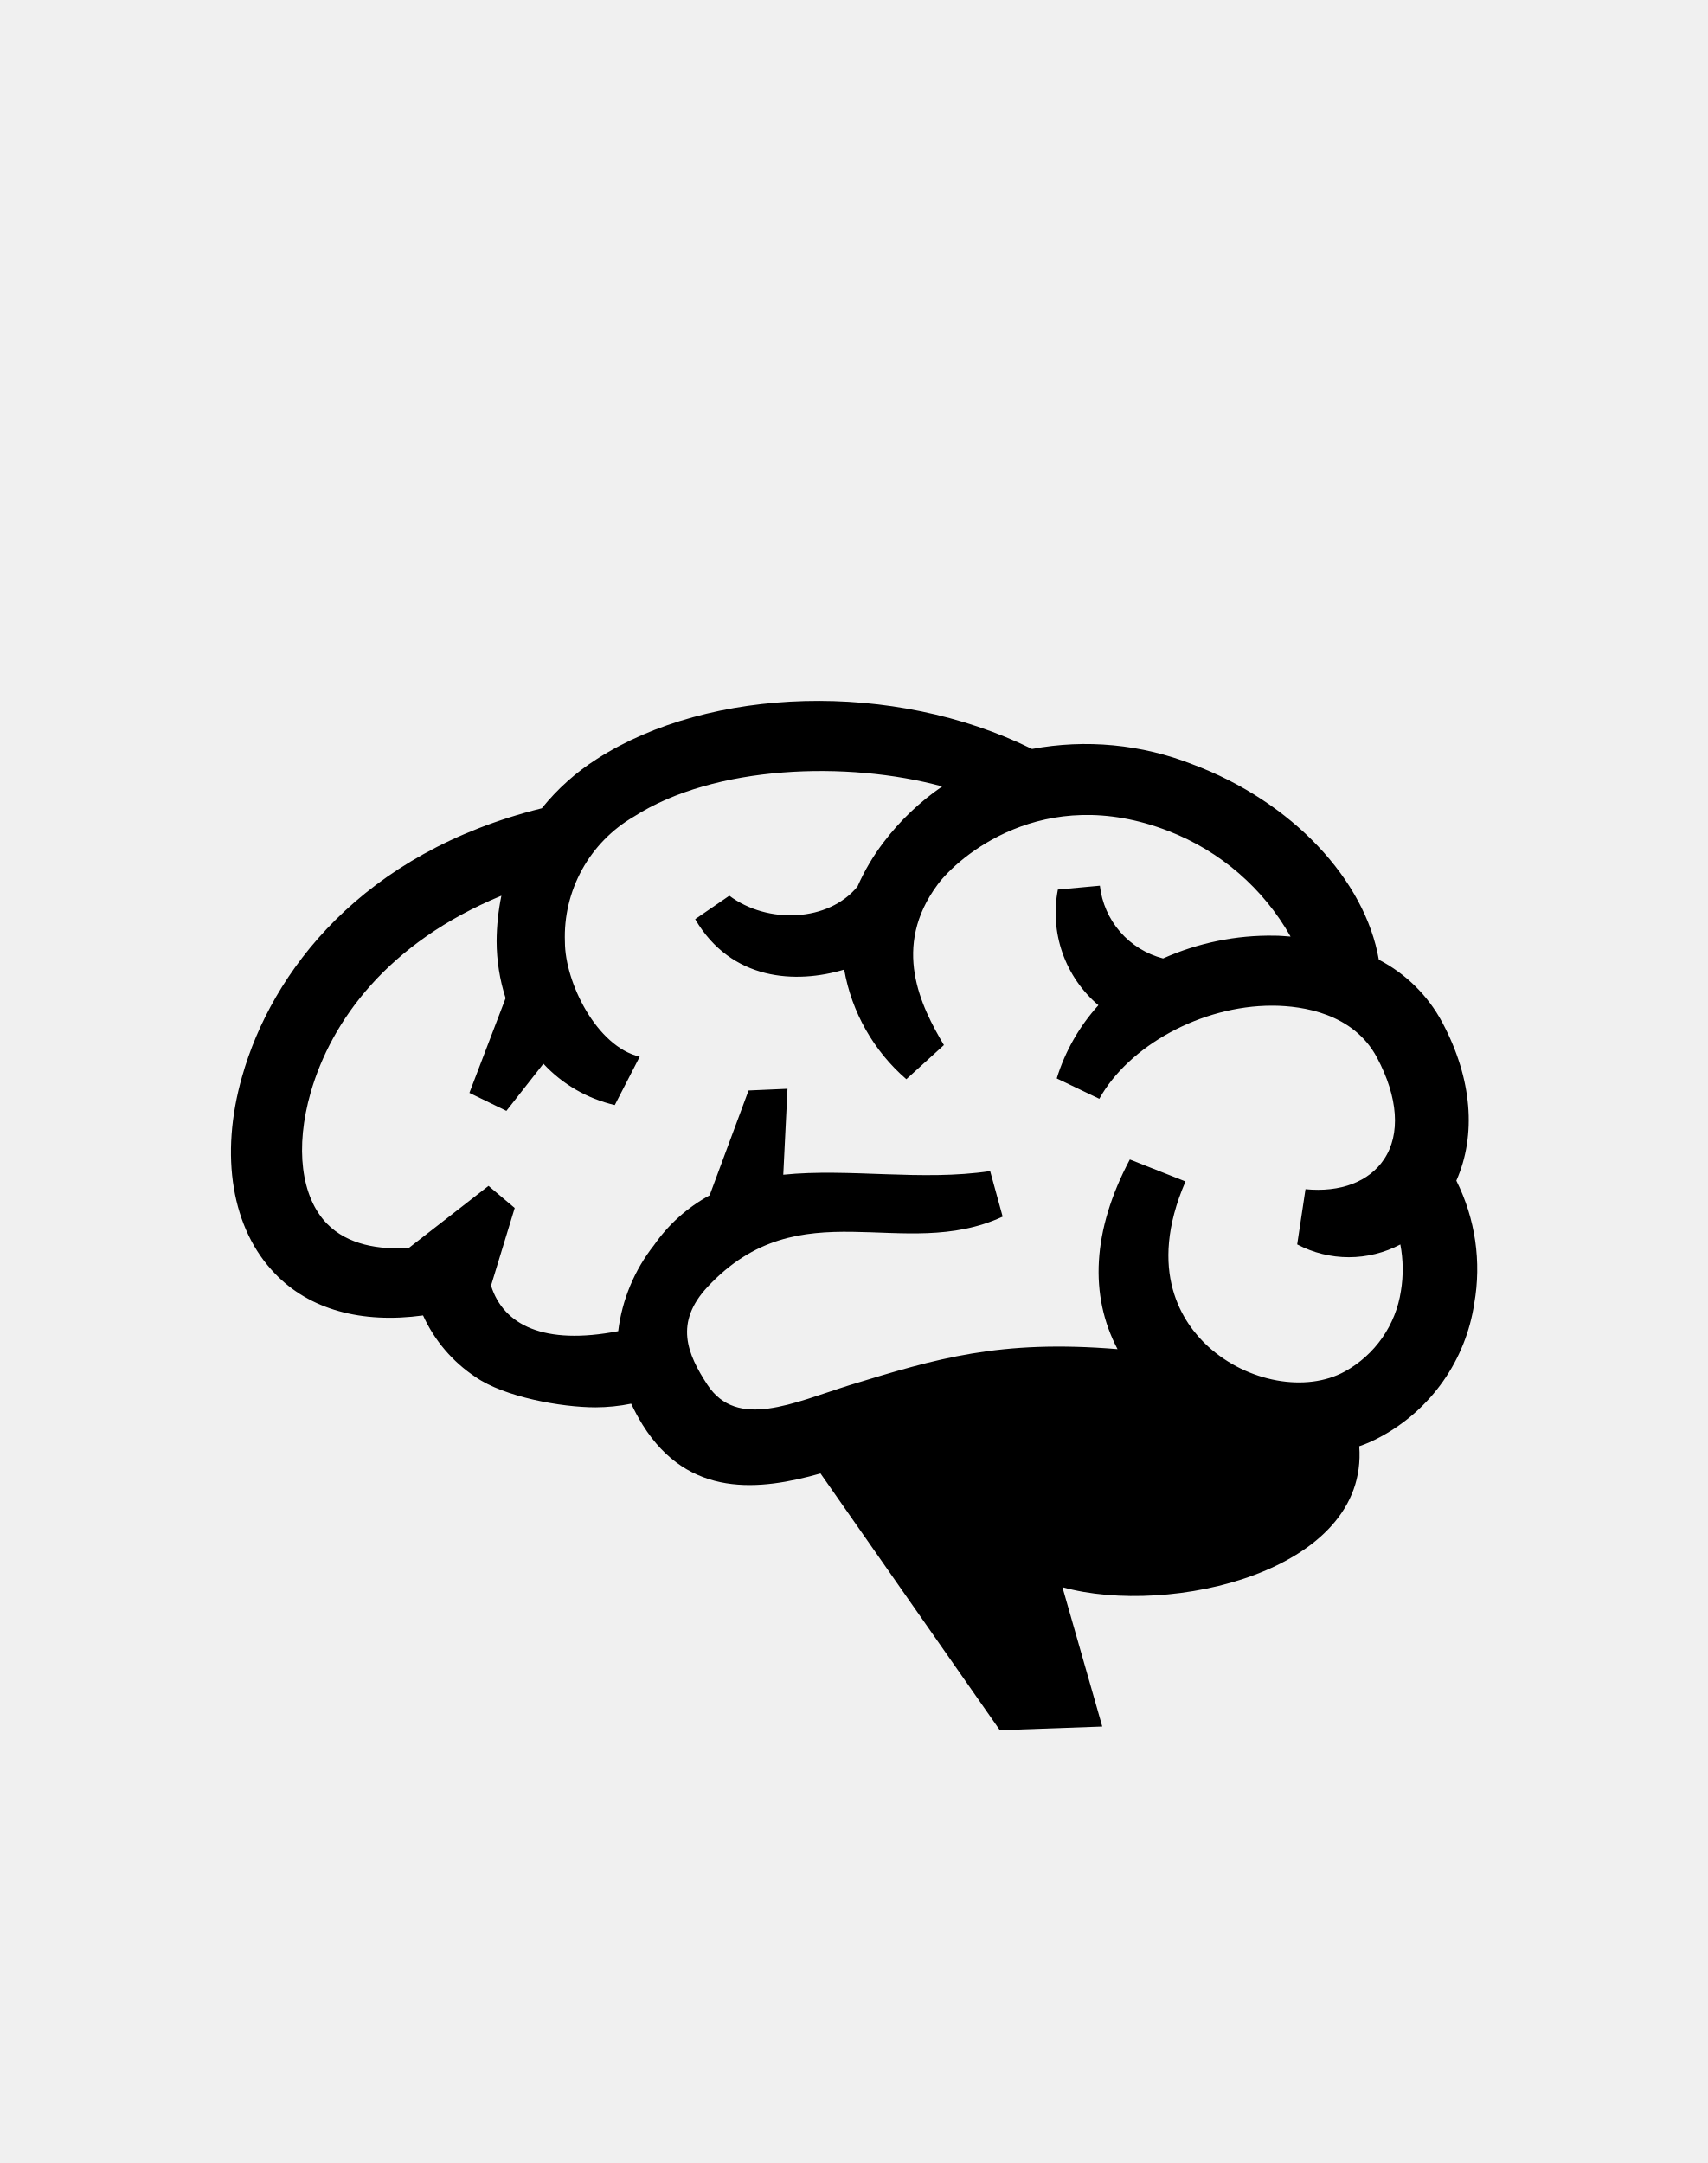
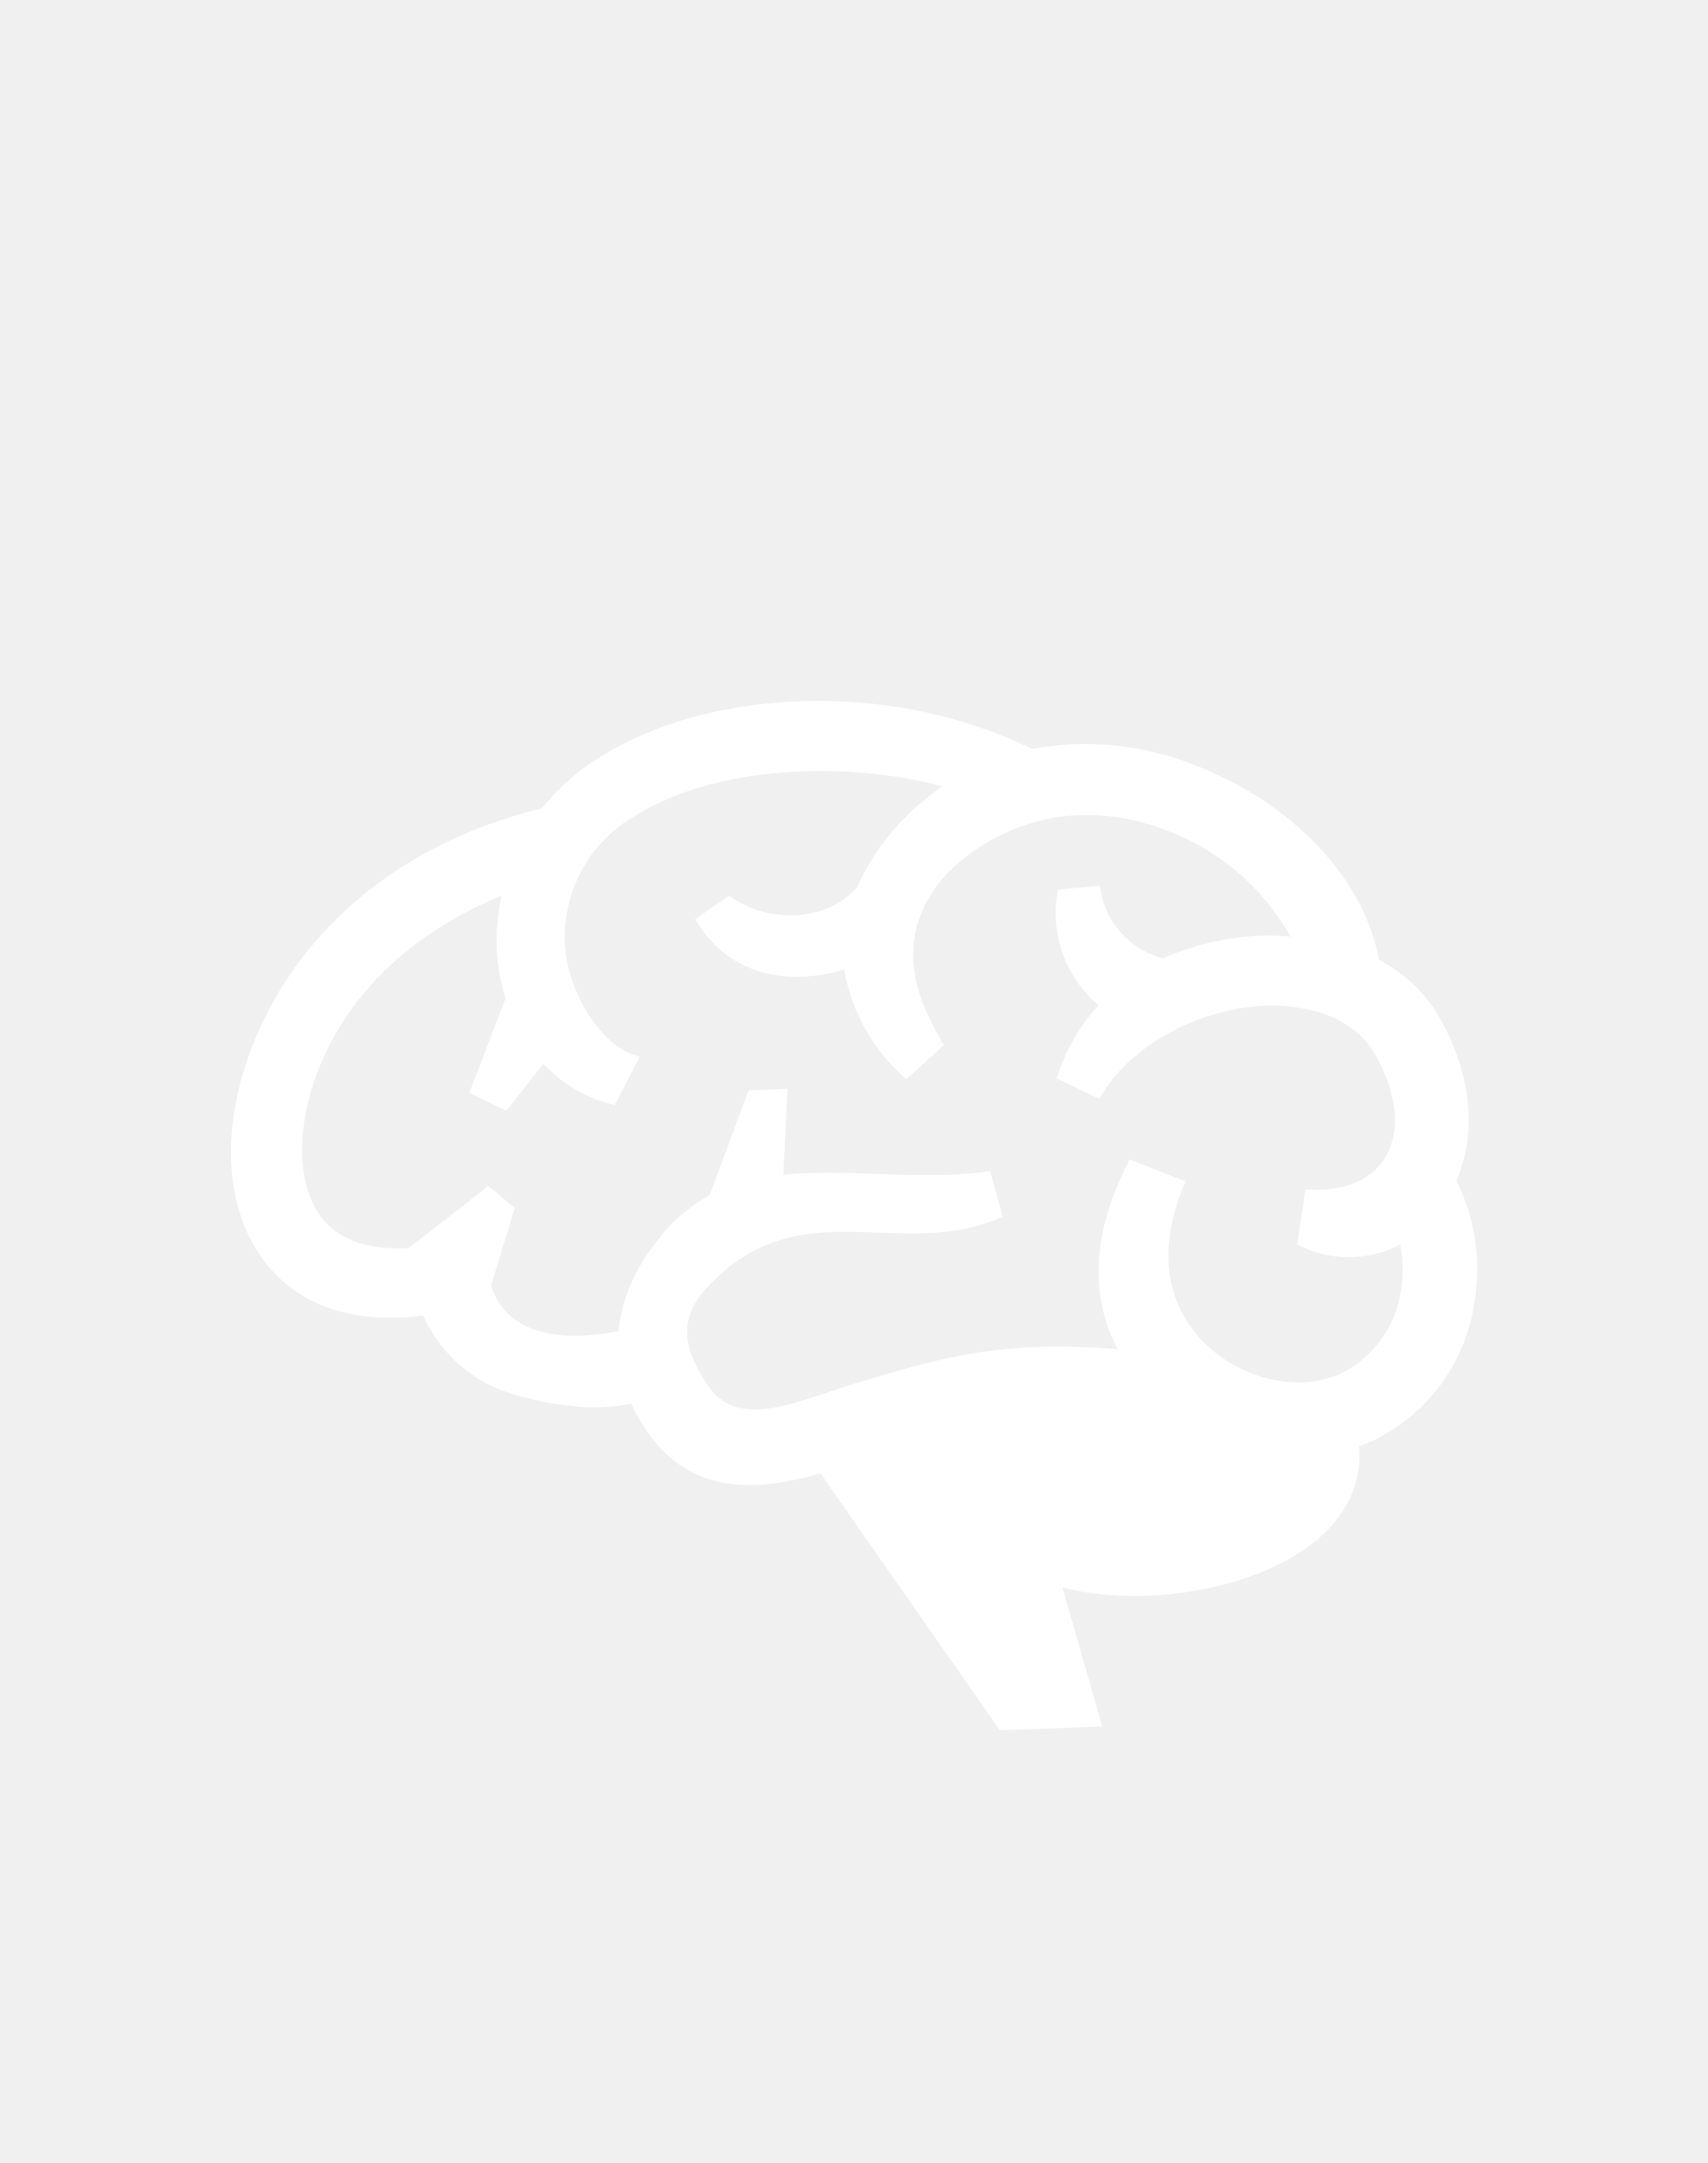
- <svg xmlns="http://www.w3.org/2000/svg" fill="none" height="190" viewBox="0 0 150 190" width="150">
-   <path clip-rule="evenodd" d="m129.49 114.51c-.369 2.451-1.303 4.783-2.728 6.812s-3.301 3.699-5.482 4.878c-.604.335-1.237.616-1.89.84.83 11-16.65 15-26.07 12.38l3.5 12.24-9 .32-15.75-22.55c-5.31 1.5-11.58 2.22-15.63-4.28-.368-.597-.702-1.215-1-1.85-1.03.21-2.079.317-3.13.32-3 0-8-.9-10.54-2.66-2.014-1.335-3.611-3.21-4.61-5.41-5.41.74-10-.53-13-3.67-3.8-3.91-4.88-10.37-2.9-17.3 2.61-9.25 10.55-19.67 26.33-23.58 1.369-1.702 3.007-3.168 4.85-4.34 9.91-6.35 26-6.9 38.21-.87 4.734-.882 9.62-.414 14.1 1.35 8.78 3.29 15.16 10.17 16.36 17.16 2.377 1.232 4.323 3.157 5.58 5.52 2.63 4.94 3 9.89 1.23 13.89 1.667 3.339 2.218 7.125 1.57 10.8zm-6.48-5.2c-1.398.738-2.954 1.124-4.535 1.124s-3.137-.386-4.535-1.124l.73-4.85c3.08.3 5.59-.66 6.9-2.63 1.47-2.19 1.24-5.44-.62-8.93-2.08-3.91-6.57-4.53-9.06-4.56h-.16c-6.24 0-12.6 3.55-15.17 8.18l-3.74-1.79c.735-2.385 1.985-4.58 3.66-6.43-1.442-1.225-2.533-2.811-3.158-4.597s-.764-3.706-.402-5.563l3.69-.34c.169 1.502.79 2.917 1.781 4.058s2.306 1.954 3.769 2.332c3.078-1.374 6.42-2.057 9.79-2 .48 0 .94.05 1.41.08-2.391-4.239-6.18-7.516-10.72-9.27-11.08-4.3-18.55 2.37-20.26 4.67-4.12 5.52-1.48 10.74.53 14.13l-3.3 3c-2.874-2.486-4.803-5.887-5.46-9.63-4.23 1.27-9.91 1-13.09-4.43l3-2.06c3.37 2.52 8.72 2.3 11.26-.81.605-1.375 1.371-2.674 2.28-3.87 1.444-1.907 3.186-3.568 5.16-4.92-8.29-2.26-20-1.89-27.08 2.65-1.913 1.111-3.488 2.722-4.556 4.66-1.067 1.938-1.588 4.13-1.504 6.34 0 3.57 2.8 9.21 6.57 10.09l-2.19 4.25c-2.405-.557-4.589-1.821-6.27-3.63l-3.25 4.14-3.25-1.58 3.18-8.32c-.52-1.616-.786-3.303-.79-5 .008-1.344.149-2.684.42-4-10 4.13-14.94 11-16.75 17.28-1.39 4.83-.85 9.19 1.43 11.53 1.81 1.86 4.58 2.3 7.19 2.13l7-5.45 2.3 1.94-2.08 6.82c1.09 3.47 4.66 5.26 11.17 4 .338-2.761 1.427-5.376 3.15-7.56 1.263-1.818 2.935-3.314 4.88-4.37l3.42-9.21 3.42-.15-.37 7.55c5.75-.59 12.18.58 18.17-.32l1.1 4c-8.78 4.06-17.77-2.56-25.92 6.17-2.93 3.14-1.81 5.87 0 8.62 2.61 3.93 7.51 1.57 12.52 0 7.59-2.32 13.1-4 23.49-3.15-2.48-4.71-2.24-10.4 1.08-16.66l4.89 1.93c-3.43 7.91-.22 12.49 2 14.51 3.43 3.12 8.59 4.06 12 2.18 1.306-.721 2.429-1.733 3.282-2.957s1.413-2.628 1.638-4.103c.225-1.359.208-2.747-.05-4.1z" fill="#000" fill-rule="evenodd" />
+ <svg xmlns="http://www.w3.org/2000/svg" fill="#fff" height="190" viewBox="0 0 150 190" width="150">
+   <path clip-rule="evenodd" d="m129.49 114.51c-.369 2.451-1.303 4.783-2.728 6.812s-3.301 3.699-5.482 4.878c-.604.335-1.237.616-1.89.84.83 11-16.65 15-26.07 12.38l3.5 12.24-9 .32-15.75-22.55c-5.31 1.5-11.58 2.22-15.63-4.28-.368-.597-.702-1.215-1-1.85-1.03.21-2.079.317-3.13.32-3 0-8-.9-10.54-2.66-2.014-1.335-3.611-3.21-4.61-5.41-5.41.74-10-.53-13-3.67-3.8-3.91-4.88-10.37-2.9-17.3 2.61-9.25 10.55-19.67 26.33-23.58 1.369-1.702 3.007-3.168 4.85-4.34 9.91-6.35 26-6.9 38.21-.87 4.734-.882 9.62-.414 14.1 1.35 8.78 3.29 15.16 10.17 16.36 17.16 2.377 1.232 4.323 3.157 5.58 5.52 2.63 4.94 3 9.89 1.23 13.89 1.667 3.339 2.218 7.125 1.57 10.8zm-6.48-5.2c-1.398.738-2.954 1.124-4.535 1.124s-3.137-.386-4.535-1.124l.73-4.85c3.08.3 5.59-.66 6.9-2.63 1.47-2.19 1.24-5.44-.62-8.93-2.08-3.91-6.57-4.53-9.06-4.56h-.16c-6.24 0-12.6 3.55-15.17 8.18l-3.74-1.79c.735-2.385 1.985-4.58 3.66-6.43-1.442-1.225-2.533-2.811-3.158-4.597s-.764-3.706-.402-5.563l3.69-.34c.169 1.502.79 2.917 1.781 4.058s2.306 1.954 3.769 2.332c3.078-1.374 6.42-2.057 9.79-2 .48 0 .94.05 1.41.08-2.391-4.239-6.18-7.516-10.72-9.27-11.08-4.3-18.55 2.37-20.26 4.67-4.12 5.52-1.48 10.74.53 14.13l-3.3 3c-2.874-2.486-4.803-5.887-5.46-9.63-4.23 1.27-9.91 1-13.09-4.43l3-2.06c3.37 2.52 8.72 2.3 11.26-.81.605-1.375 1.371-2.674 2.28-3.87 1.444-1.907 3.186-3.568 5.16-4.92-8.29-2.26-20-1.89-27.08 2.65-1.913 1.111-3.488 2.722-4.556 4.66-1.067 1.938-1.588 4.13-1.504 6.34 0 3.57 2.8 9.21 6.57 10.09l-2.19 4.25c-2.405-.557-4.589-1.821-6.27-3.63l-3.25 4.14-3.25-1.58 3.18-8.32c-.52-1.616-.786-3.303-.79-5 .008-1.344.149-2.684.42-4-10 4.13-14.94 11-16.75 17.28-1.39 4.83-.85 9.19 1.43 11.53 1.81 1.86 4.58 2.3 7.19 2.13l7-5.45 2.3 1.94-2.08 6.82c1.09 3.47 4.66 5.26 11.17 4 .338-2.761 1.427-5.376 3.15-7.56 1.263-1.818 2.935-3.314 4.88-4.37l3.42-9.21 3.42-.15-.37 7.55c5.75-.59 12.18.58 18.17-.32l1.1 4c-8.78 4.06-17.77-2.56-25.92 6.17-2.93 3.14-1.81 5.87 0 8.62 2.61 3.93 7.51 1.57 12.52 0 7.59-2.32 13.1-4 23.49-3.15-2.48-4.71-2.24-10.4 1.08-16.66l4.89 1.93c-3.43 7.91-.22 12.49 2 14.51 3.43 3.12 8.59 4.06 12 2.18 1.306-.721 2.429-1.733 3.282-2.957s1.413-2.628 1.638-4.103c.225-1.359.208-2.747-.05-4.1z" fill="#fff" fill-rule="" />
</svg>
